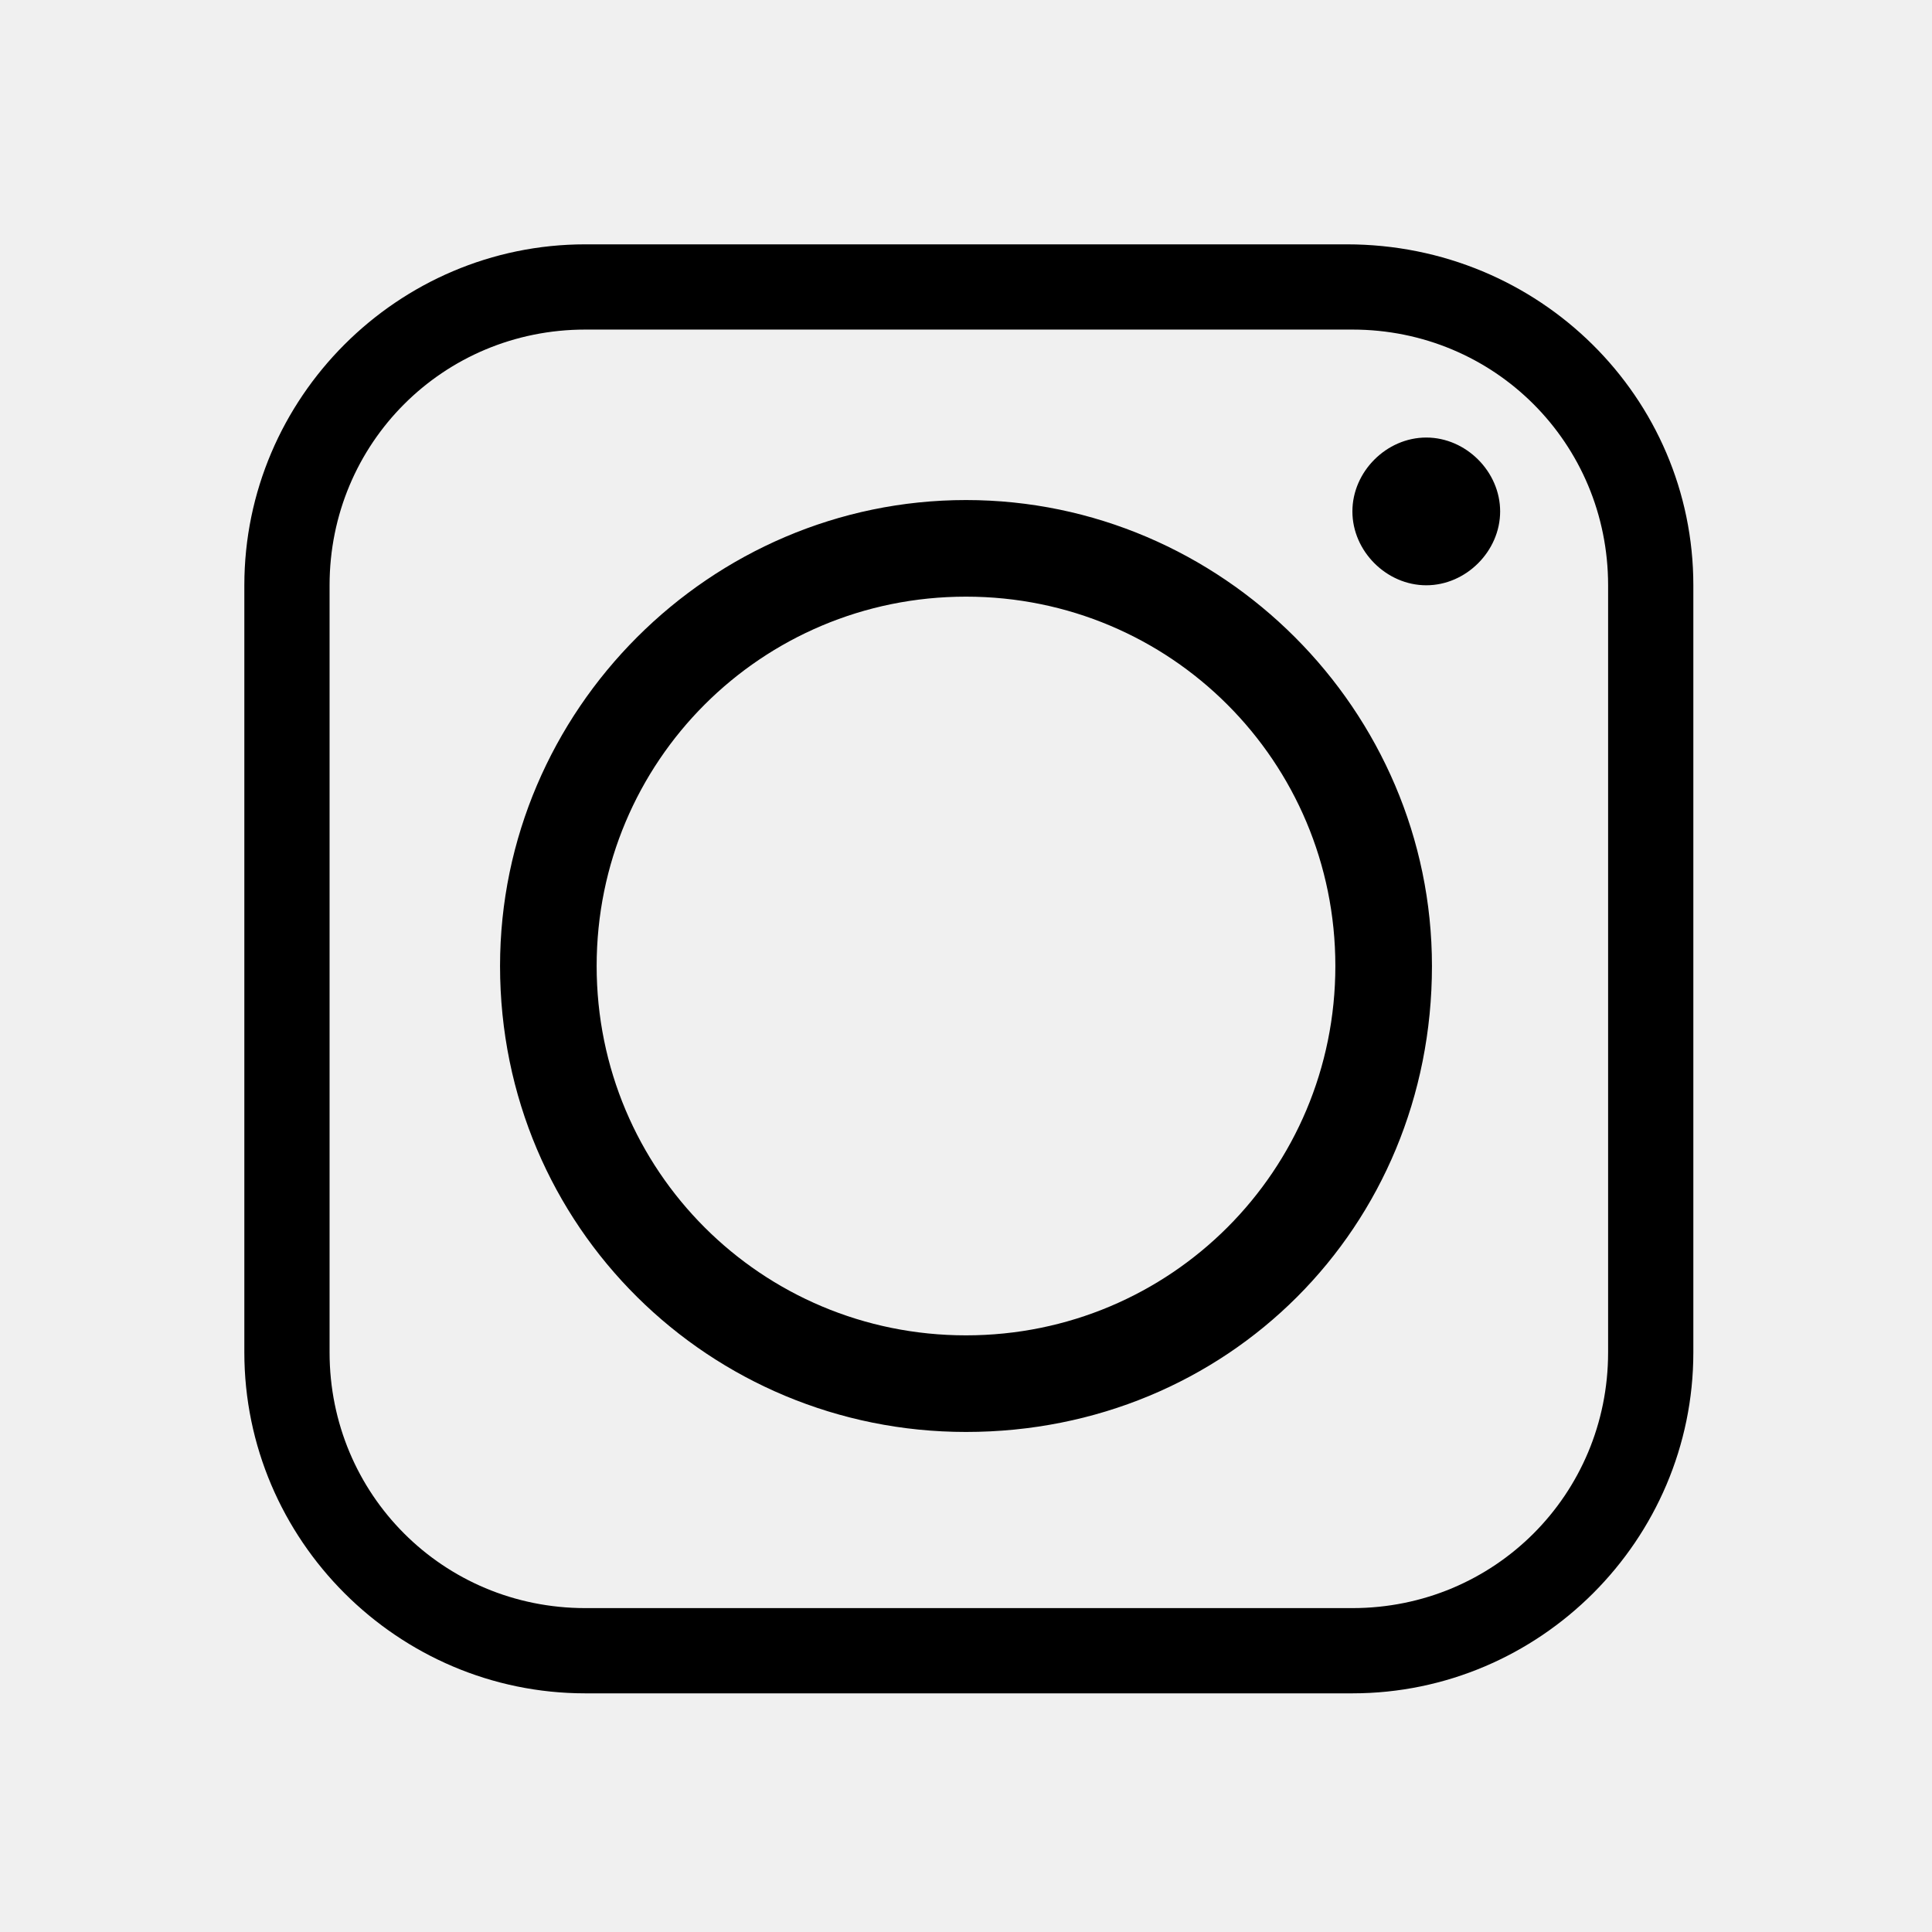
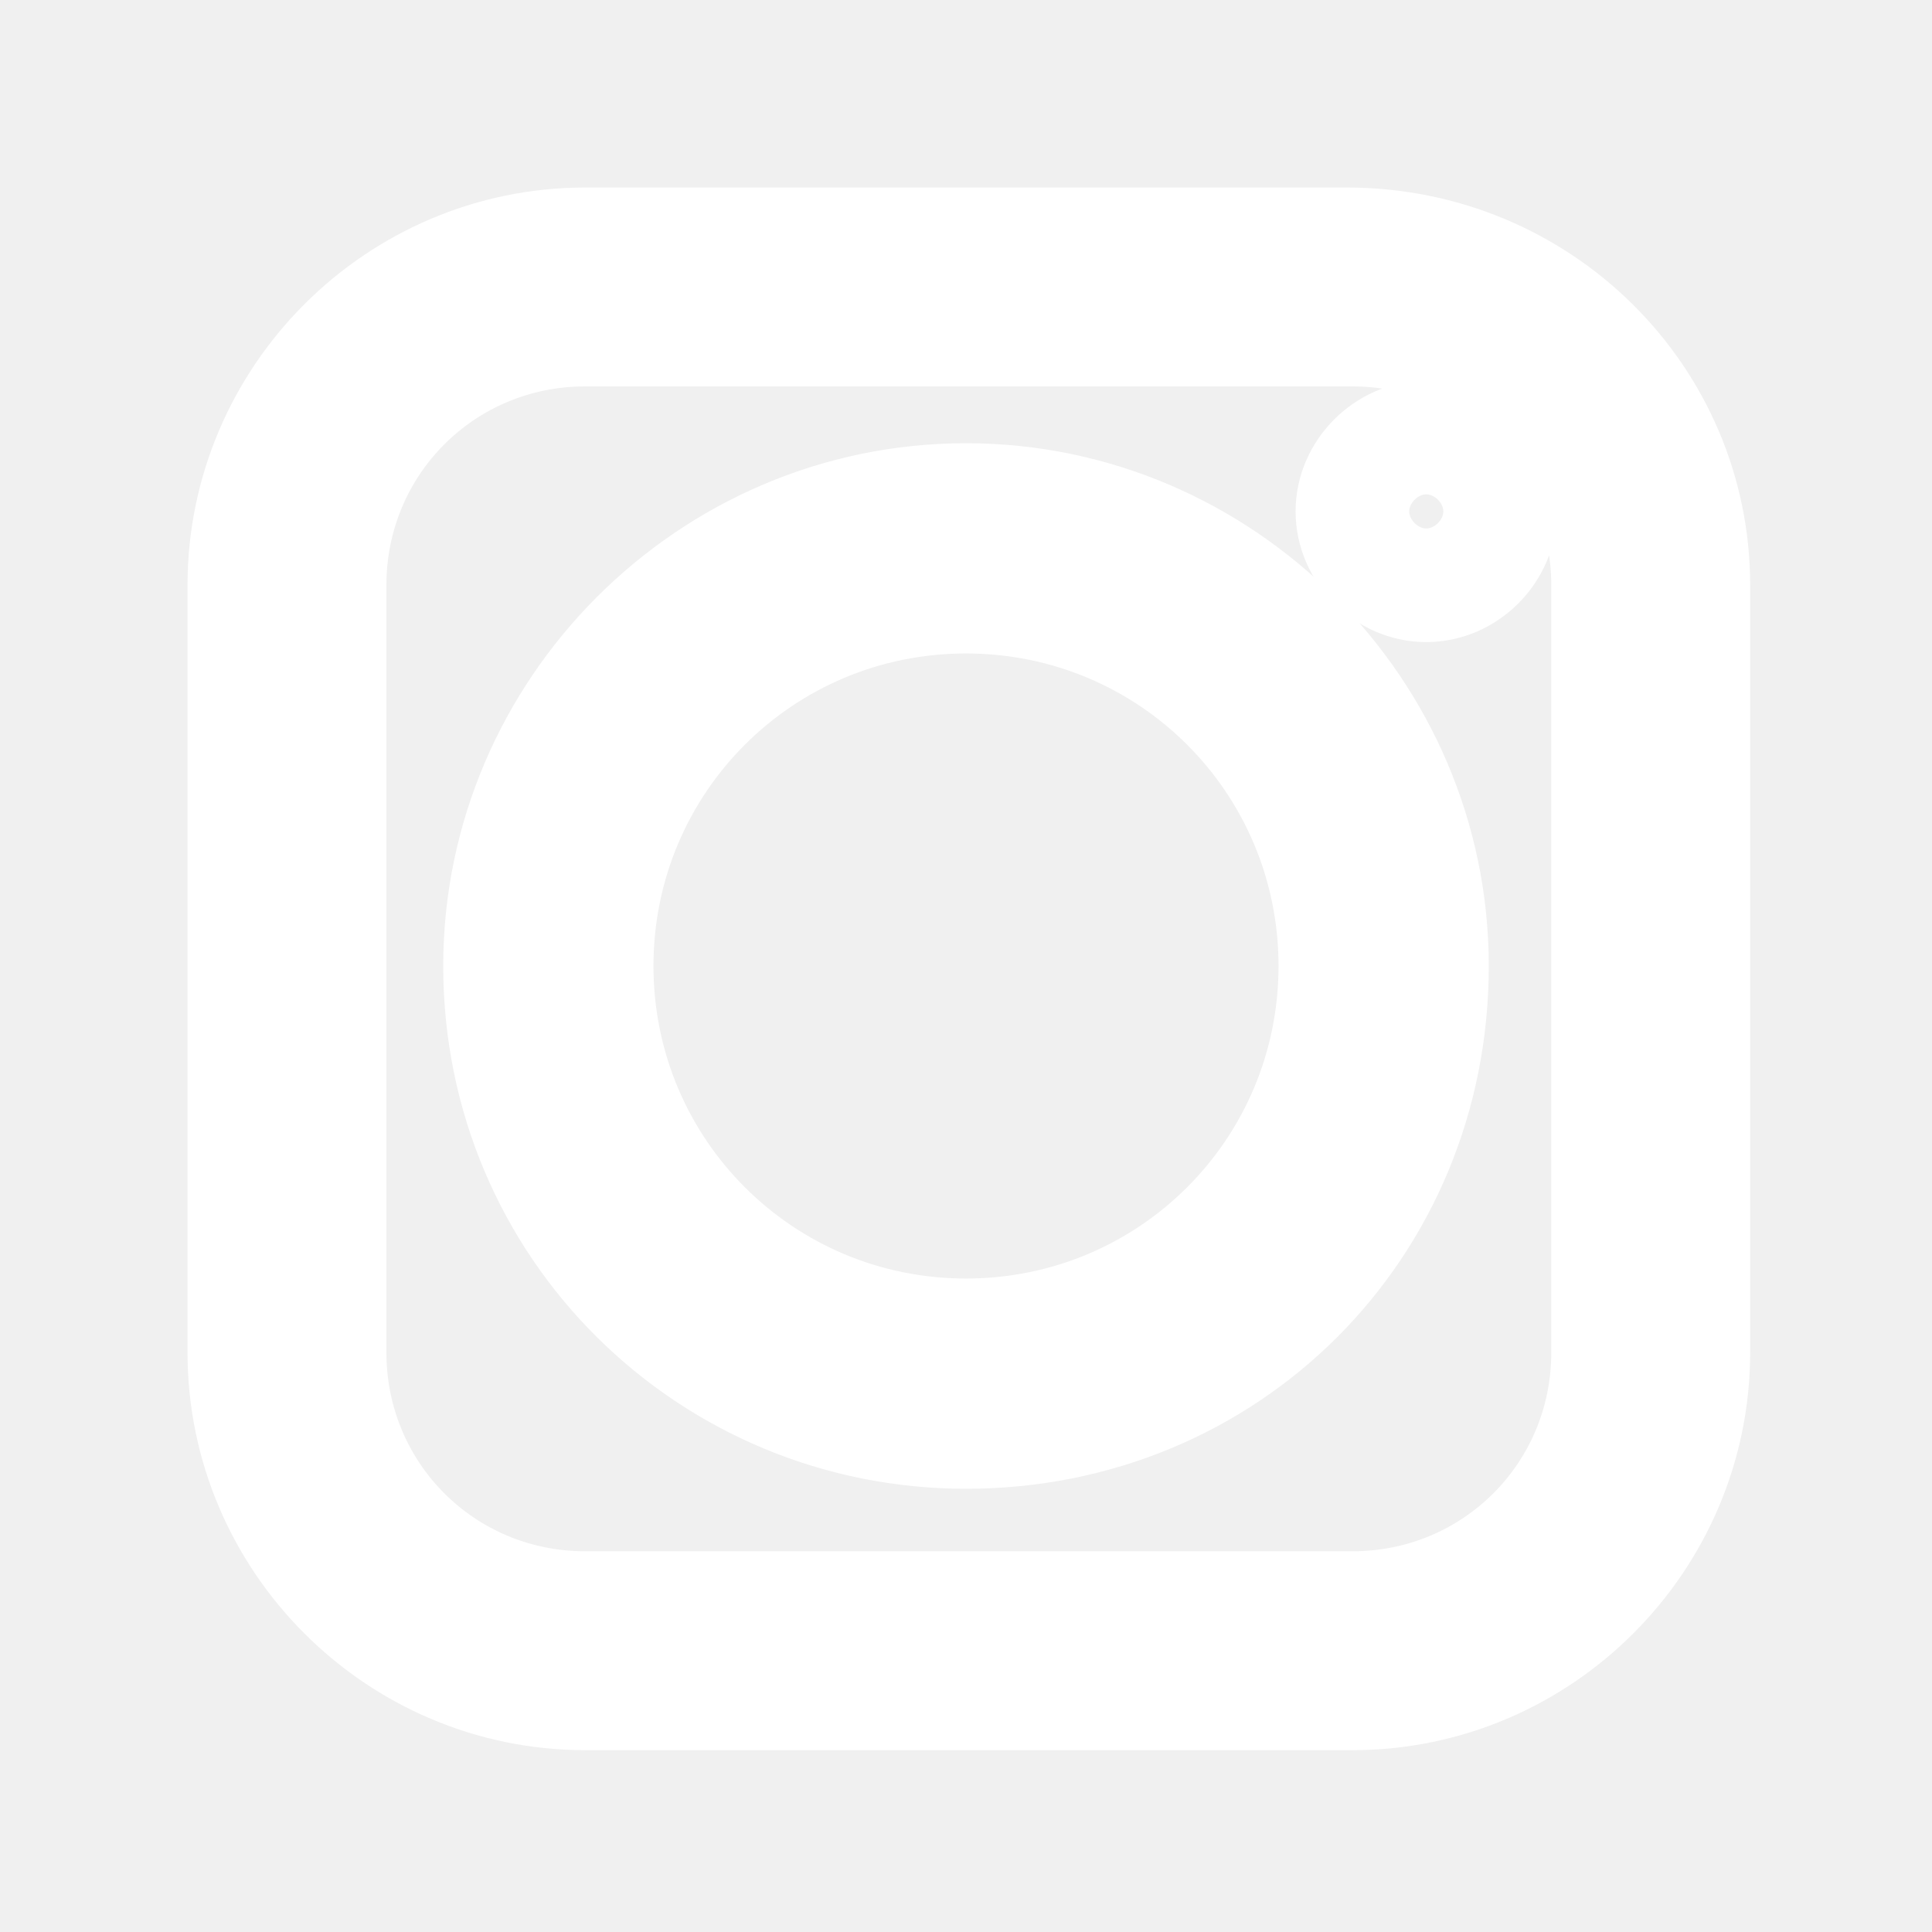
<svg xmlns="http://www.w3.org/2000/svg" version="1.1" id="Layer_1" x="0px" y="0px" viewBox="0 0 34 34" style="enable-background:new 0 0 34 34;" xml:space="preserve">
  <style type="text/css">
- 	.st0{fill-rule:evenodd;clip-rule:evenodd;}
- 	.st1{fill-rule:evenodd;clip-rule:evenodd;fill:none;stroke:#000000;stroke-width:2;stroke-linejoin:round;stroke-miterlimit:10;}
+ 	.st1{fill-rule:evenodd;clip-rule:evenodd;fill:none;stroke:#ffffff;stroke-width:2;stroke-linejoin:round;stroke-miterlimit:10;}
</style>
-   <path class="st0" d="M10.5,17c0-3.6,2.9-6.5,6.5-6.5c3.6,0,6.5,2.9,6.5,6.5c0,3.6-2.9,6.5-6.5,6.5C13.4,23.5,10.5,20.6,10.5,17  L10.5,17z M23.7,4.3H10.3c-3.3,0-6,2.7-6,6v13.5c0,3.3,2.7,6,6,6h13.5c3.3,0,6-2.7,6-6V10.3C29.8,7,27.1,4.3,23.7,4.3L23.7,4.3z   M10.3,5.8h13.5c2.5,0,4.5,2,4.5,4.5v13.5c0,2.5-2,4.5-4.5,4.5H10.3c-2.5,0-4.5-2-4.5-4.5V10.3C5.8,7.8,7.8,5.8,10.3,5.8L10.3,5.8z   M25.1,7.7c-0.7,0-1.3,0.6-1.3,1.3c0,0.7,0.6,1.3,1.3,1.3c0.7,0,1.3-0.6,1.3-1.3C26.4,8.3,25.8,7.7,25.1,7.7L25.1,7.7z M25.2,17  c0-4.5-3.7-8.2-8.2-8.2c-4.5,0-8.2,3.7-8.2,8.2c0,4.6,3.7,8.2,8.2,8.2C21.6,25.2,25.2,21.6,25.2,17L25.2,17z" />
+   <path class="st1" d="M10.5,17c0-3.6,2.9-6.5,6.5-6.5c3.6,0,6.5,2.9,6.5,6.5c0,3.6-2.9,6.5-6.5,6.5C13.4,23.5,10.5,20.6,10.5,17  L10.5,17z M23.7,4.3H10.3c-3.3,0-6,2.7-6,6v13.5c0,3.3,2.7,6,6,6h13.5c3.3,0,6-2.7,6-6V10.3C29.8,7,27.1,4.3,23.7,4.3L23.7,4.3z   M10.3,5.8h13.5c2.5,0,4.5,2,4.5,4.5v13.5c0,2.5-2,4.5-4.5,4.5H10.3c-2.5,0-4.5-2-4.5-4.5V10.3C5.8,7.8,7.8,5.8,10.3,5.8L10.3,5.8z   M25.1,7.7c-0.7,0-1.3,0.6-1.3,1.3c0,0.7,0.6,1.3,1.3,1.3c0.7,0,1.3-0.6,1.3-1.3C26.4,8.3,25.8,7.7,25.1,7.7L25.1,7.7z M25.2,17  c0-4.5-3.7-8.2-8.2-8.2c-4.5,0-8.2,3.7-8.2,8.2c0,4.6,3.7,8.2,8.2,8.2C21.6,25.2,25.2,21.6,25.2,17L25.2,17z" />
</svg>
